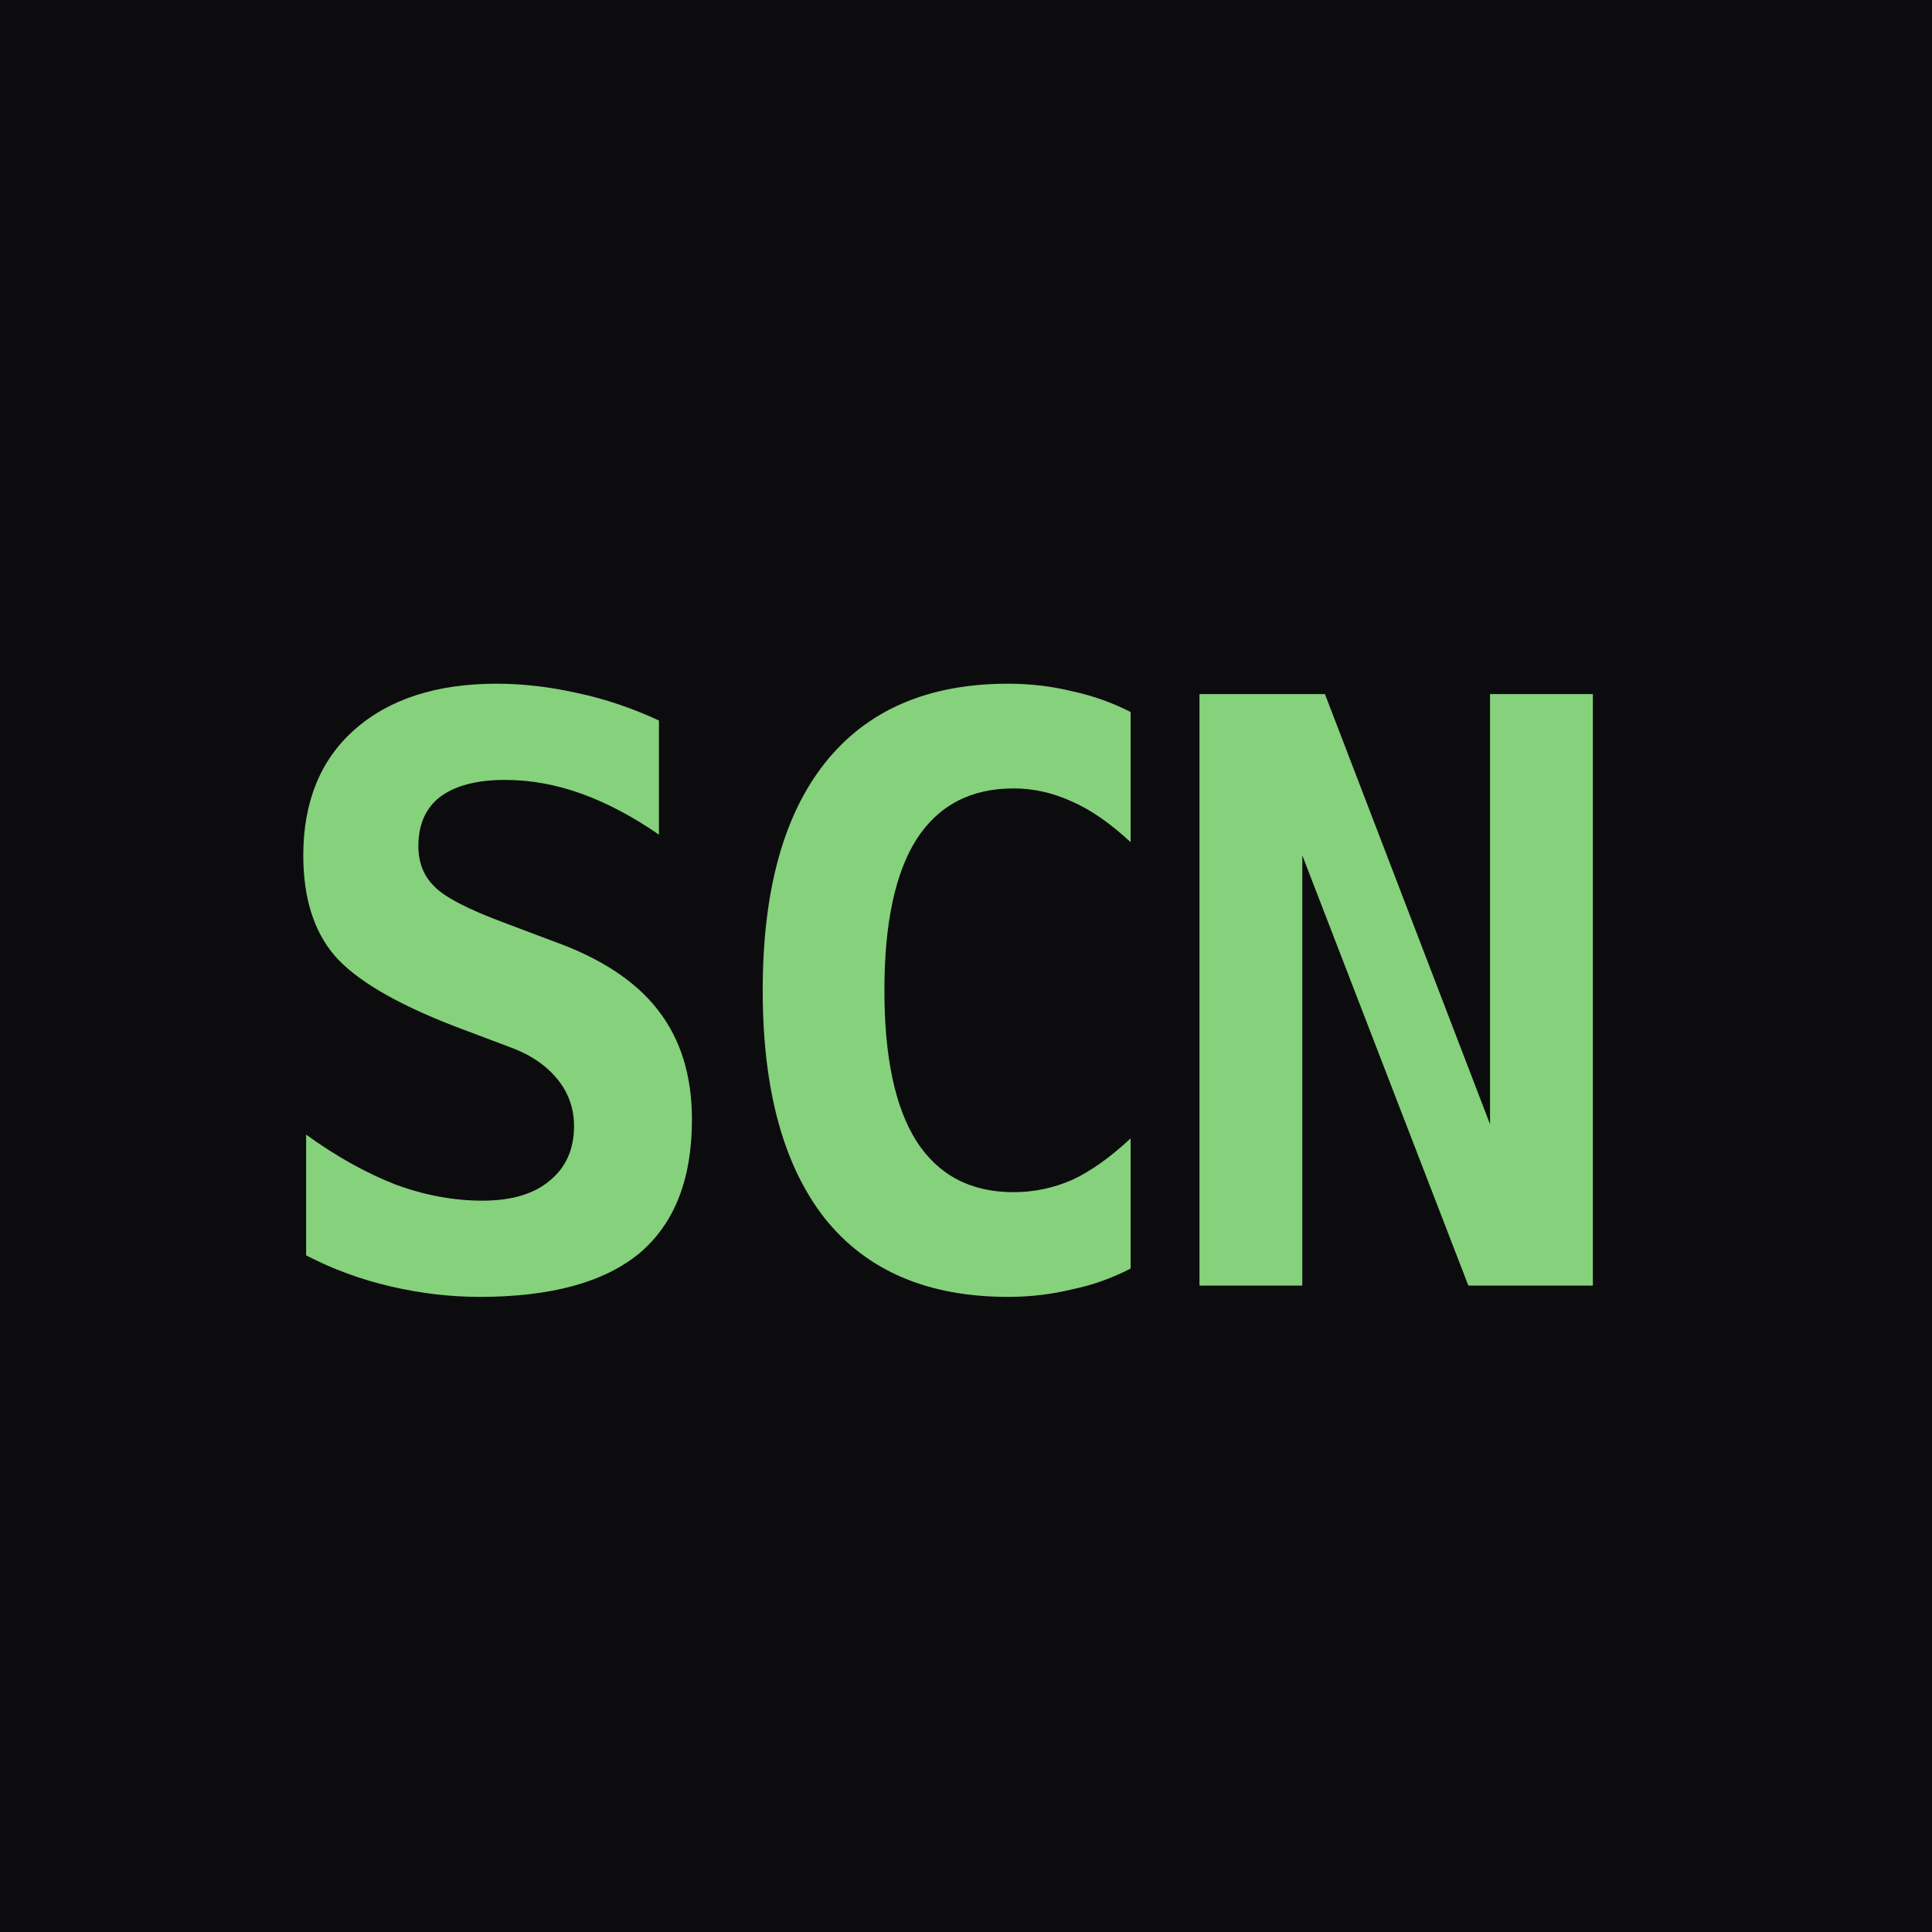
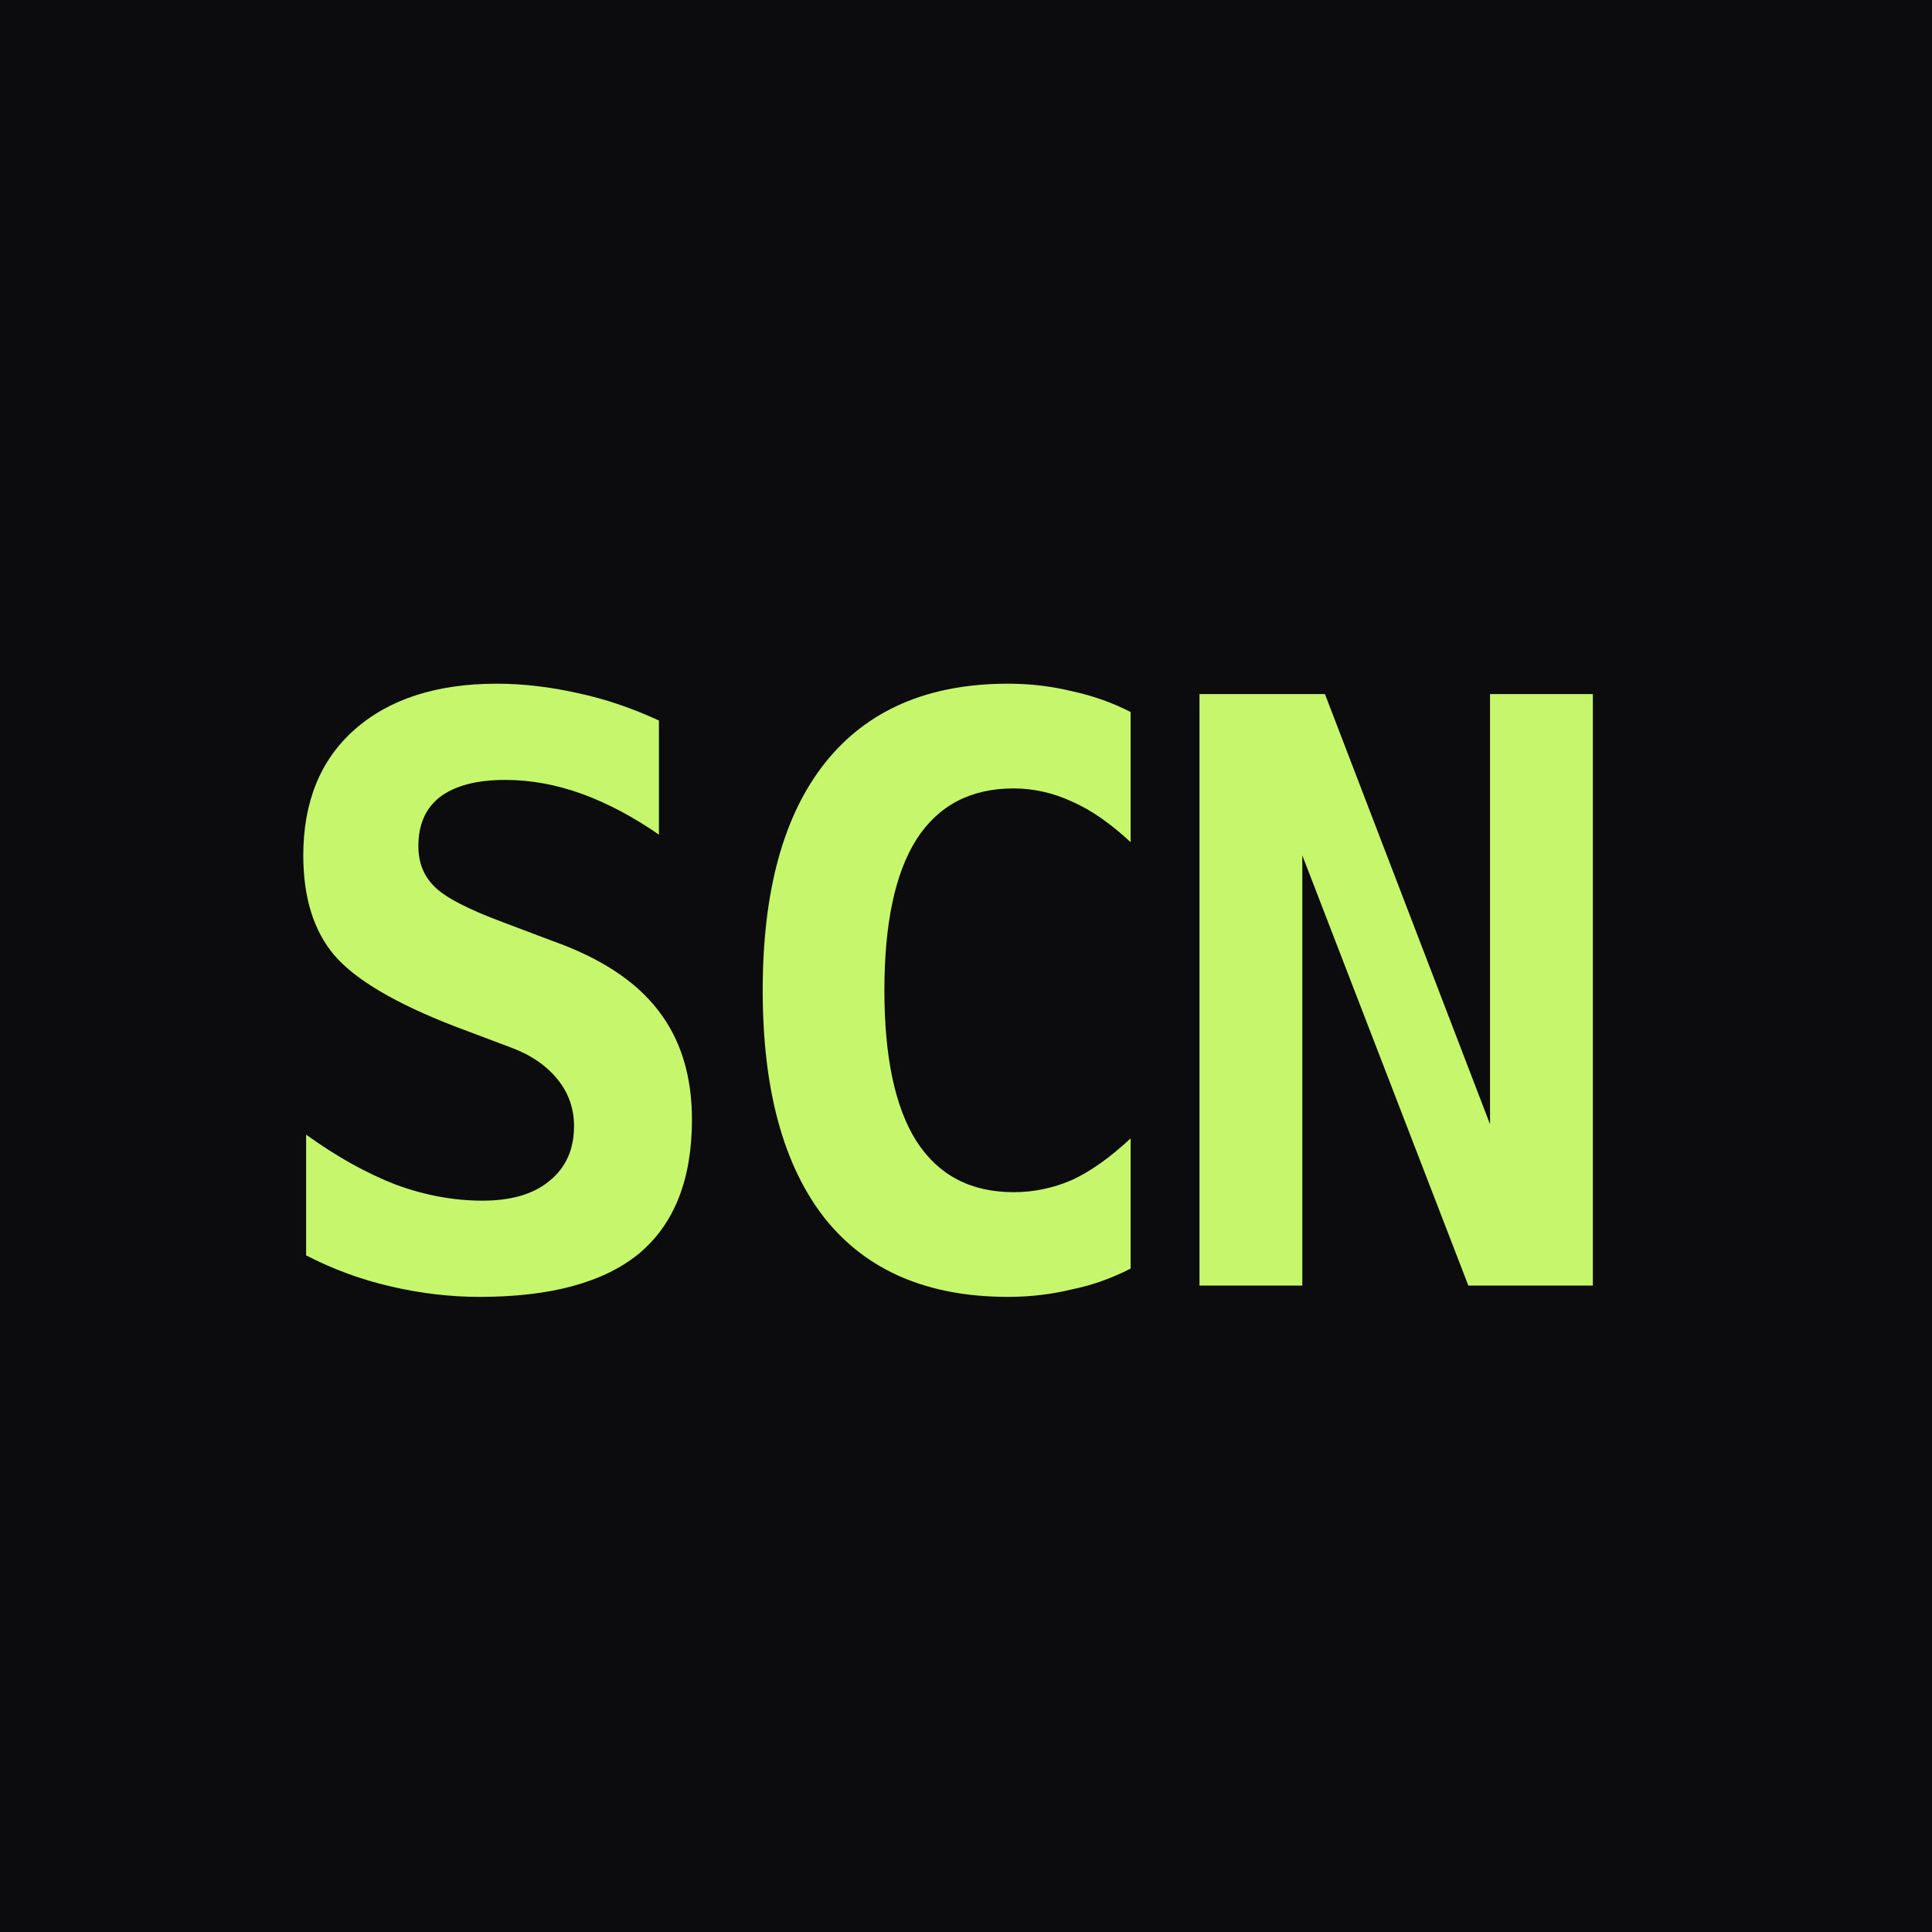
<svg xmlns="http://www.w3.org/2000/svg" width="32" height="32" viewBox="0 0 32 32">
  <rect width="32" height="32" fill="#0c0c0e" />
-   <text x="15.68" y="16.64" font-family="'DejaVu Sans Mono', monospace" font-size="13.44" font-weight="800" fill="#86d17c" text-anchor="middle" dominant-baseline="central" letter-spacing="-0.64">SCN</text>
+   <text x="15.68" y="16.64" font-family="'DejaVu Sans Mono', monospace" font-size="13.44" font-weight="800" fill="#c5f66c" text-anchor="middle" dominant-baseline="central" letter-spacing="-0.64">SCN</text>
</svg>
